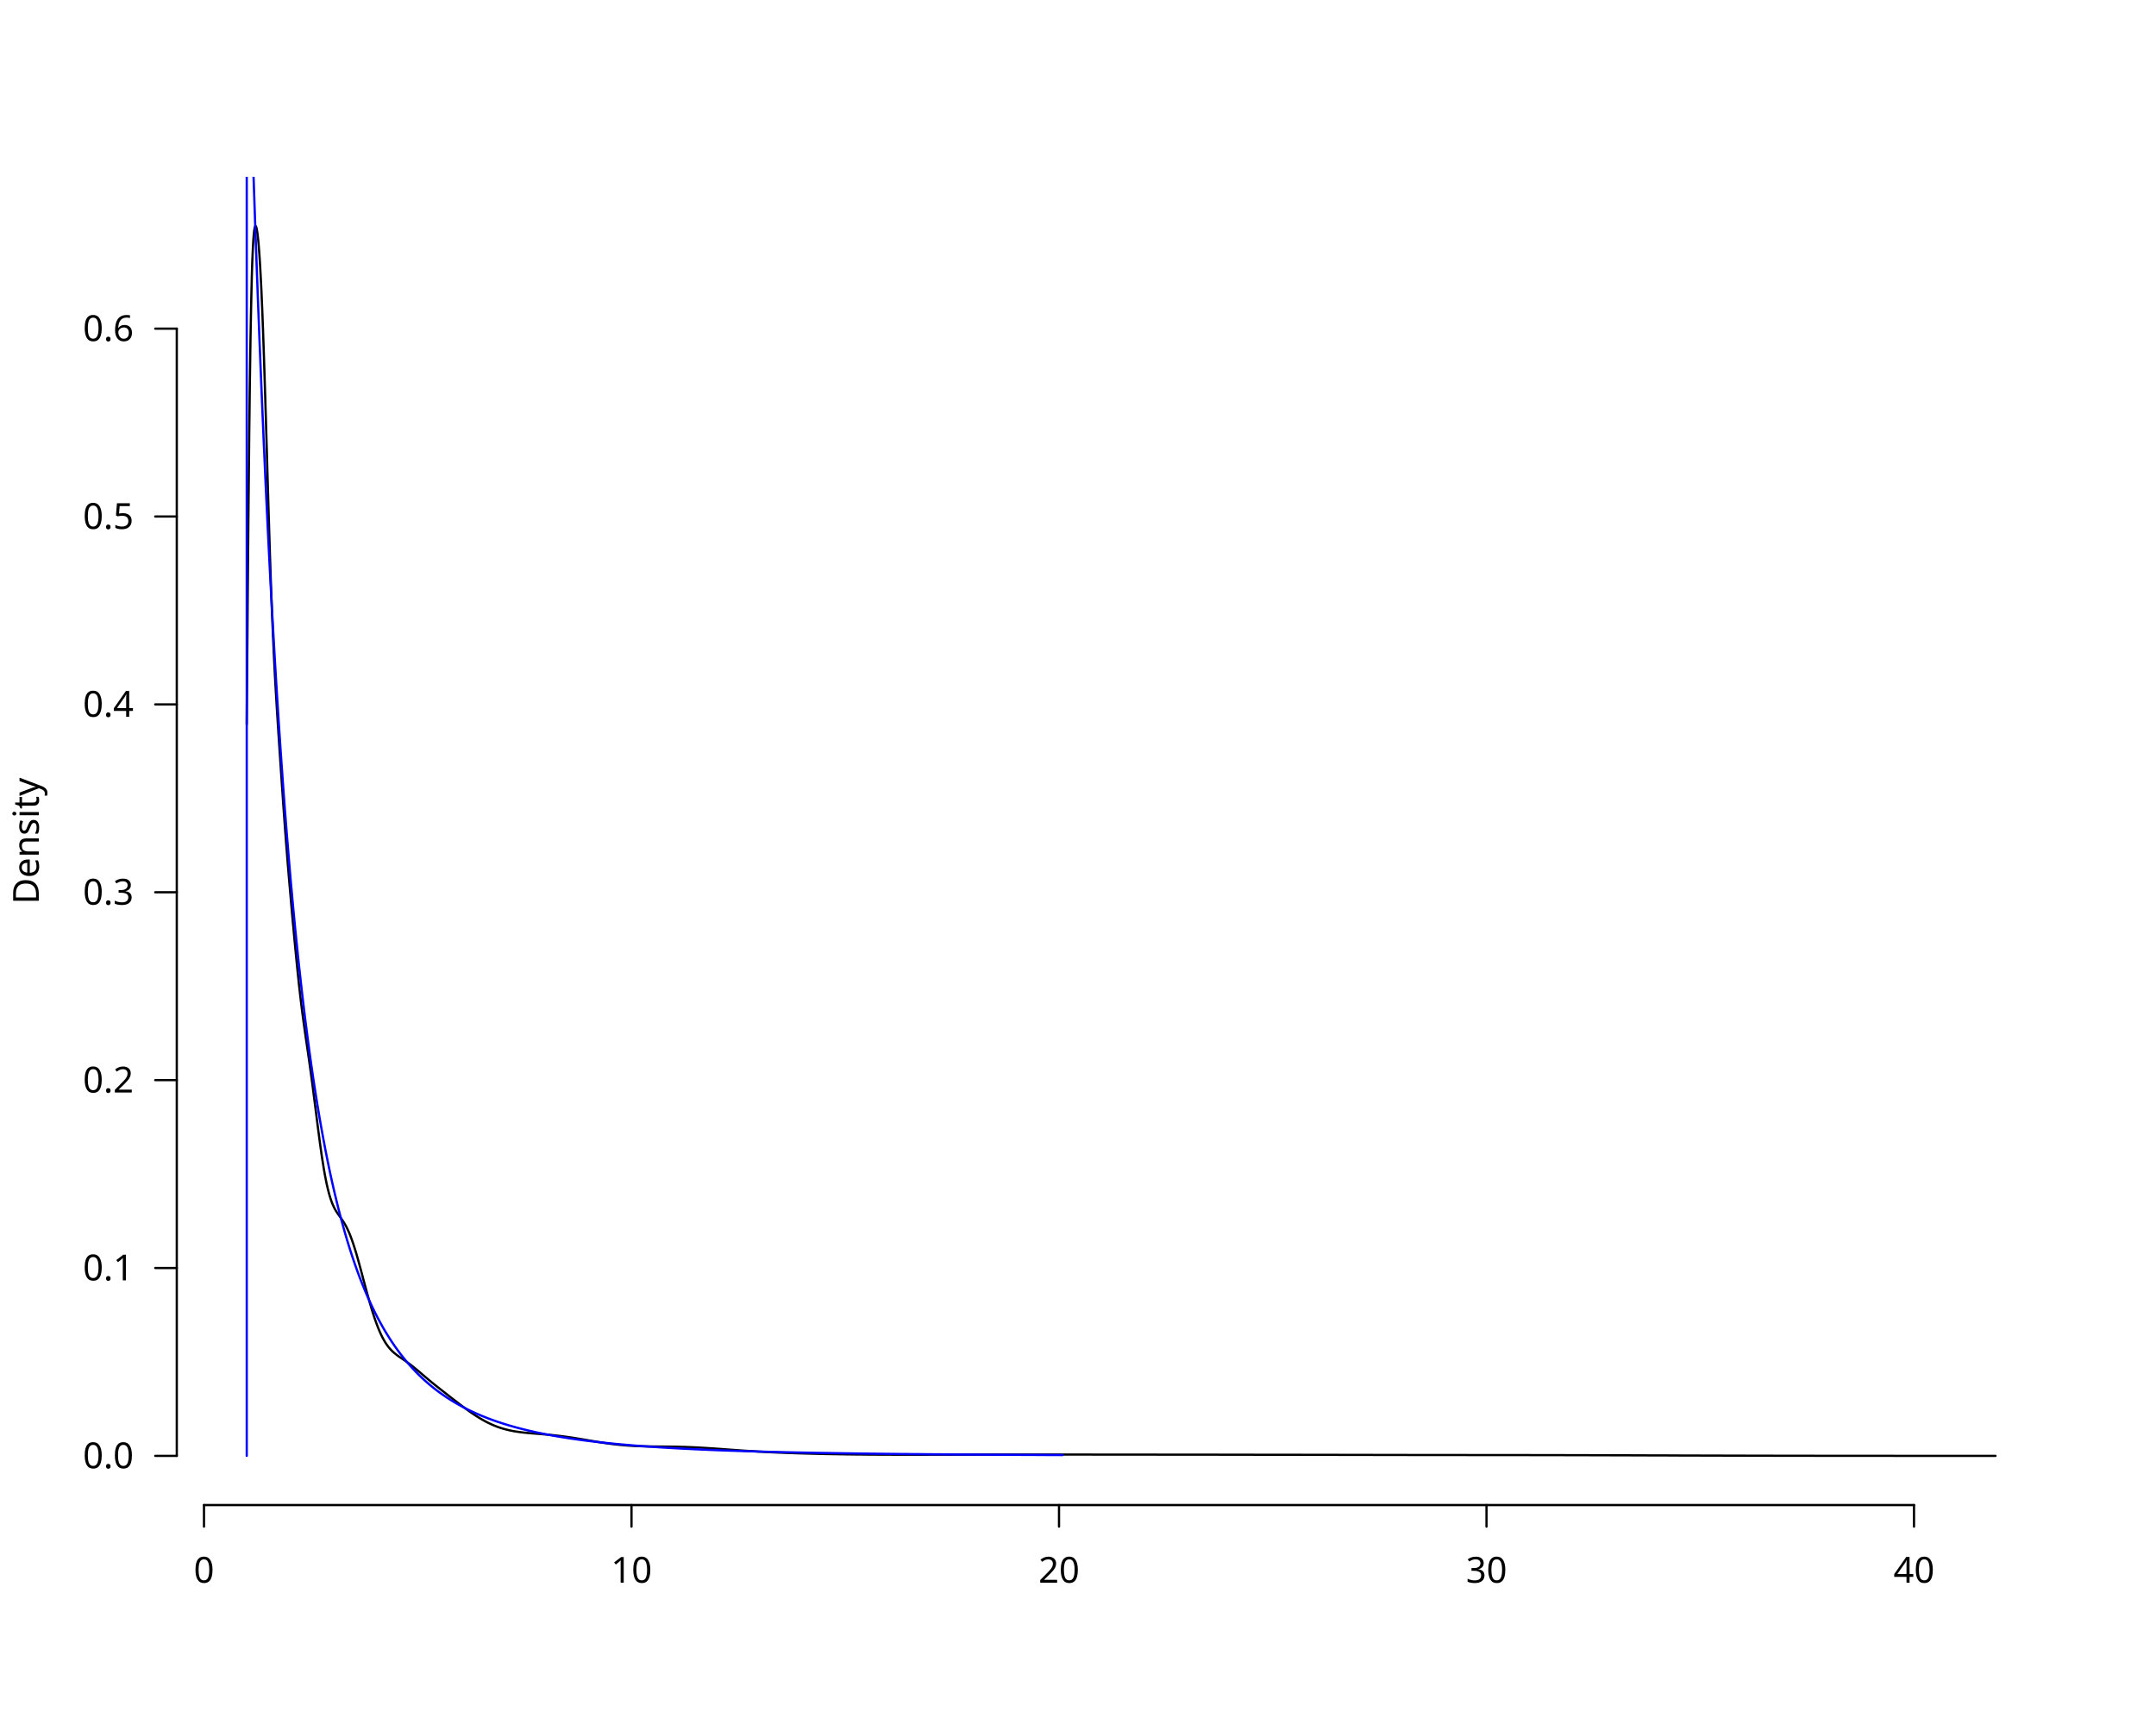
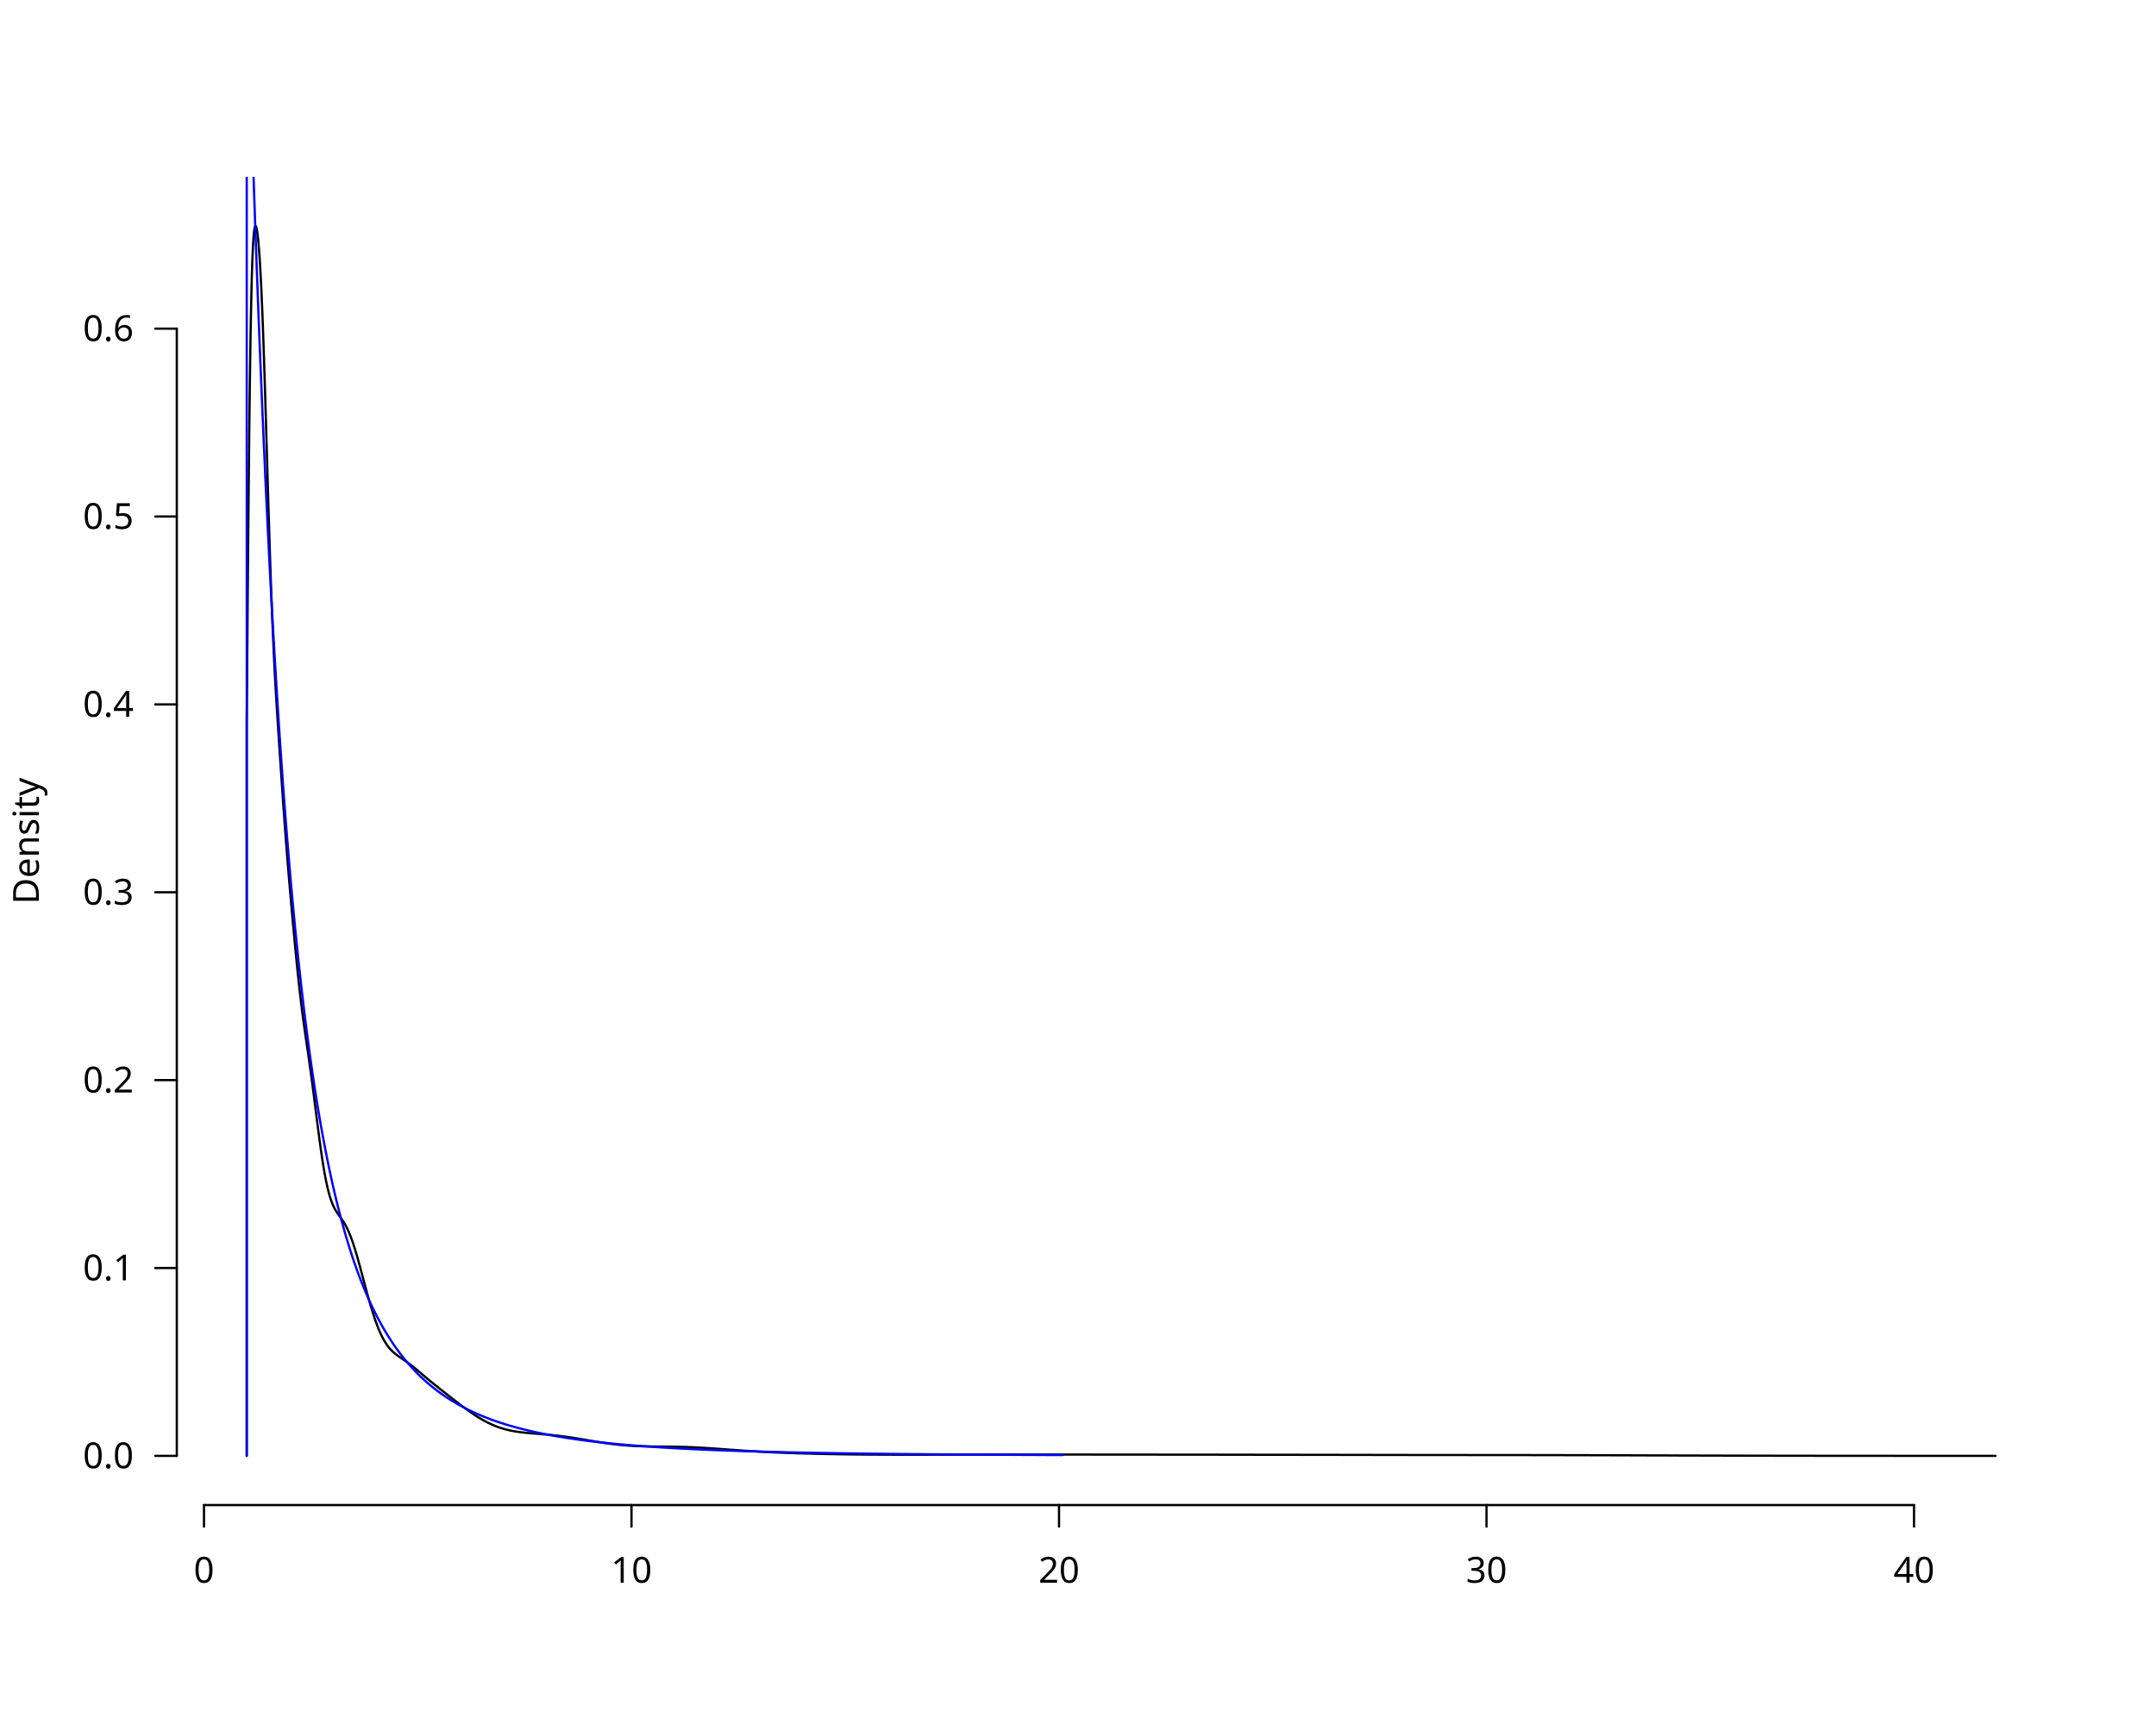
<svg xmlns="http://www.w3.org/2000/svg" class="svglite" data-engine-version="2.0" width="720.00pt" height="576.00pt" viewBox="0 0 720.00 576.00">
  <defs>
    <style type="text/css">
    .svglite line, .svglite polyline, .svglite polygon, .svglite path, .svglite rect, .svglite circle {
      fill: none;
      stroke: #000000;
      stroke-linecap: round;
      stroke-linejoin: round;
      stroke-miterlimit: 10.00;
    }
  </style>
  </defs>
  <rect width="100%" height="100%" style="stroke: none; fill: #FFFFFF;" />
  <defs>
    <clipPath id="cpMC4wMHw3MjAuMDB8MC4wMHw1NzYuMDA=">
      <rect x="0.00" y="0.00" width="720.00" height="576.00" />
    </clipPath>
  </defs>
  <g clip-path="url(#cpMC4wMHw3MjAuMDB8MC4wMHw1NzYuMDA=)">
    <line x1="68.12" y1="502.56" x2="639.19" y2="502.56" style="stroke-width: 0.75;" />
    <line x1="68.12" y1="502.56" x2="68.12" y2="509.76" style="stroke-width: 0.75;" />
    <line x1="210.89" y1="502.56" x2="210.89" y2="509.76" style="stroke-width: 0.75;" />
    <line x1="353.66" y1="502.56" x2="353.66" y2="509.76" style="stroke-width: 0.75;" />
    <line x1="496.42" y1="502.56" x2="496.42" y2="509.76" style="stroke-width: 0.75;" />
    <line x1="639.19" y1="502.56" x2="639.19" y2="509.76" style="stroke-width: 0.75;" />
    <text x="68.12" y="528.48" text-anchor="middle" style="font-size: 12.00px; font-family: sans;" textLength="6.67px" lengthAdjust="spacingAndGlyphs">0</text>
    <text x="210.89" y="528.48" text-anchor="middle" style="font-size: 12.00px; font-family: sans;" textLength="13.35px" lengthAdjust="spacingAndGlyphs">10</text>
    <text x="353.66" y="528.48" text-anchor="middle" style="font-size: 12.00px; font-family: sans;" textLength="13.35px" lengthAdjust="spacingAndGlyphs">20</text>
    <text x="496.42" y="528.48" text-anchor="middle" style="font-size: 12.00px; font-family: sans;" textLength="13.35px" lengthAdjust="spacingAndGlyphs">30</text>
    <text x="639.19" y="528.48" text-anchor="middle" style="font-size: 12.00px; font-family: sans;" textLength="13.35px" lengthAdjust="spacingAndGlyphs">40</text>
    <line x1="59.04" y1="486.13" x2="59.04" y2="109.74" style="stroke-width: 0.75;" />
    <line x1="59.04" y1="486.13" x2="51.84" y2="486.13" style="stroke-width: 0.75;" />
    <line x1="59.04" y1="423.40" x2="51.84" y2="423.40" style="stroke-width: 0.75;" />
    <line x1="59.04" y1="360.67" x2="51.84" y2="360.67" style="stroke-width: 0.75;" />
    <line x1="59.04" y1="297.94" x2="51.84" y2="297.94" style="stroke-width: 0.75;" />
    <line x1="59.04" y1="235.20" x2="51.84" y2="235.20" style="stroke-width: 0.75;" />
    <line x1="59.04" y1="172.47" x2="51.84" y2="172.47" style="stroke-width: 0.75;" />
    <line x1="59.04" y1="109.74" x2="51.84" y2="109.74" style="stroke-width: 0.75;" />
    <text x="44.64" y="490.26" text-anchor="end" style="font-size: 12.00px; font-family: sans;" textLength="16.68px" lengthAdjust="spacingAndGlyphs">0.0</text>
    <text x="44.64" y="427.53" text-anchor="end" style="font-size: 12.00px; font-family: sans;" textLength="16.68px" lengthAdjust="spacingAndGlyphs">0.1</text>
    <text x="44.64" y="364.80" text-anchor="end" style="font-size: 12.00px; font-family: sans;" textLength="16.68px" lengthAdjust="spacingAndGlyphs">0.2</text>
    <text x="44.64" y="302.07" text-anchor="end" style="font-size: 12.00px; font-family: sans;" textLength="16.68px" lengthAdjust="spacingAndGlyphs">0.3</text>
    <text x="44.64" y="239.33" text-anchor="end" style="font-size: 12.00px; font-family: sans;" textLength="16.68px" lengthAdjust="spacingAndGlyphs">0.4</text>
    <text x="44.64" y="176.60" text-anchor="end" style="font-size: 12.00px; font-family: sans;" textLength="16.68px" lengthAdjust="spacingAndGlyphs">0.5</text>
    <text x="44.64" y="113.87" text-anchor="end" style="font-size: 12.00px; font-family: sans;" textLength="16.68px" lengthAdjust="spacingAndGlyphs">0.6</text>
    <text transform="translate(12.96,280.80) rotate(-90)" text-anchor="middle" style="font-size: 12.00px; font-family: sans;" textLength="40.02px" lengthAdjust="spacingAndGlyphs">Density</text>
  </g>
  <defs>
    <clipPath id="cpNTkuMDR8Njg5Ljc2fDU5LjA0fDUwMi41Ng==">
      <rect x="59.04" y="59.04" width="630.72" height="443.52" />
    </clipPath>
  </defs>
  <g clip-path="url(#cpNTkuMDR8Njg5Ljc2fDU5LjA0fDUwMi41Ng==)">
-     <polyline points="82.40,241.81 82.45,234.52 82.51,227.30 82.56,220.17 82.62,213.13 82.67,206.21 82.72,199.42 82.78,192.77 82.83,186.27 82.89,179.94 82.94,173.76 83.00,167.77 83.06,161.95 83.11,156.33 83.17,150.92 83.22,145.72 83.28,140.72 83.34,135.93 83.39,131.34 83.45,126.96 83.51,122.80 83.57,118.87 83.62,115.15 83.68,111.64 83.74,108.32 83.80,105.21 83.86,102.29 83.92,99.55 83.98,97.03 84.04,94.69 84.09,92.51 84.15,90.51 84.21,88.66 84.27,86.96 84.34,85.41 84.40,84.01 84.46,82.74 84.52,81.60 84.58,80.58 84.64,79.67 84.70,78.86 84.77,78.15 84.83,77.54 84.89,77.03 84.95,76.59 85.02,76.23 85.08,75.95 85.14,75.73 85.21,75.58 85.27,75.49 85.33,75.47 85.40,75.50 85.46,75.59 85.53,75.72 85.59,75.91 85.66,76.15 85.73,76.44 85.79,76.78 85.86,77.17 85.92,77.61 85.99,78.09 86.06,78.62 86.12,79.20 86.19,79.83 86.26,80.51 86.33,81.24 86.40,82.03 86.46,82.86 86.53,83.75 86.60,84.69 86.67,85.68 86.74,86.74 86.81,87.85 86.88,89.02 86.95,90.25 87.02,91.53 87.09,92.88 87.16,94.28 87.23,95.76 87.31,97.29 87.38,98.89 87.45,100.55 87.52,102.26 87.60,104.04 87.67,105.88 87.74,107.79 87.82,109.76 87.89,111.78 87.96,113.87 88.04,116.01 88.11,118.20 88.19,120.45 88.26,122.75 88.34,125.11 88.41,127.52 88.49,129.96 88.57,132.45 88.64,134.98 88.72,137.54 88.80,140.13 88.87,142.76 88.95,145.42 89.03,148.09 89.11,150.78 89.19,153.48 89.26,156.19 89.34,158.90 89.42,161.62 89.50,164.33 89.58,167.04 89.66,169.73 89.74,172.40 89.83,175.06 89.91,177.69 89.99,180.28 90.07,182.85 90.15,185.39 90.24,187.88 90.32,190.34 90.40,192.75 90.48,195.12 90.57,197.44 90.65,199.71 90.74,201.93 90.82,204.10 90.91,206.22 90.99,208.29 91.08,210.32 91.16,212.29 91.25,214.21 91.34,216.08 91.42,217.91 91.51,219.70 91.60,221.44 91.69,223.15 91.77,224.81 91.86,226.44 91.95,228.04 92.04,229.61 92.13,231.16 92.22,232.68 92.31,234.18 92.40,235.66 92.49,237.12 92.58,238.57 92.68,240.01 92.77,241.44 92.86,242.87 92.95,244.28 93.05,245.70 93.14,247.11 93.23,248.52 93.33,249.93 93.42,251.34 93.52,252.75 93.61,254.16 93.71,255.58 93.80,256.99 93.90,258.41 94.00,259.82 94.09,261.24 94.19,262.66 94.29,264.07 94.39,265.48 94.48,266.89 94.58,268.30 94.68,269.70 94.78,271.09 94.88,272.48 94.98,273.86 95.08,275.24 95.18,276.60 95.28,277.96 95.39,279.31 95.49,280.64 95.59,281.97 95.69,283.29 95.80,284.60 95.90,285.90 96.00,287.19 96.11,288.47 96.21,289.74 96.32,291.01 96.42,292.27 96.53,293.52 96.64,294.77 96.74,296.01 96.85,297.24 96.96,298.47 97.07,299.70 97.17,300.93 97.28,302.15 97.39,303.37 97.50,304.59 97.61,305.81 97.72,307.02 97.83,308.24 97.95,309.45 98.06,310.66 98.17,311.87 98.28,313.07 98.39,314.28 98.51,315.48 98.62,316.67 98.74,317.86 98.85,319.04 98.97,320.21 99.08,321.38 99.20,322.54 99.31,323.68 99.43,324.82 99.55,325.95 99.67,327.06 99.78,328.16 99.90,329.24 100.02,330.31 100.14,331.37 100.26,332.41 100.38,333.43 100.50,334.44 100.62,335.44 100.75,336.42 100.87,337.38 100.99,338.34 101.11,339.28 101.24,340.20 101.36,341.12 101.49,342.03 101.61,342.92 101.74,343.81 101.86,344.70 101.99,345.58 102.11,346.46 102.24,347.33 102.37,348.21 102.50,349.09 102.63,349.97 102.76,350.86 102.89,351.75 103.02,352.65 103.15,353.56 103.28,354.48 103.41,355.41 103.54,356.35 103.67,357.30 103.81,358.27 103.94,359.25 104.08,360.24 104.21,361.25 104.35,362.27 104.48,363.30 104.62,364.35 104.75,365.40 104.89,366.47 105.03,367.55 105.17,368.63 105.31,369.73 105.45,370.83 105.59,371.93 105.73,373.04 105.87,374.15 106.01,375.25 106.15,376.36 106.29,377.46 106.44,378.55 106.58,379.64 106.72,380.72 106.87,381.78 107.01,382.83 107.16,383.87 107.30,384.89 107.45,385.89 107.60,386.87 107.75,387.83 107.90,388.77 108.04,389.68 108.19,390.57 108.34,391.43 108.49,392.27 108.65,393.08 108.80,393.86 108.95,394.61 109.10,395.33 109.26,396.03 109.41,396.70 109.57,397.34 109.72,397.95 109.88,398.53 110.03,399.08 110.19,399.61 110.35,400.12 110.51,400.59 110.66,401.05 110.82,401.48 110.98,401.88 111.14,402.27 111.31,402.63 111.47,402.98 111.63,403.31 111.79,403.62 111.96,403.92 112.12,404.20 112.28,404.48 112.45,404.74 112.62,405.00 112.78,405.24 112.95,405.49 113.12,405.72 113.29,405.96 113.46,406.19 113.63,406.43 113.80,406.66 113.97,406.90 114.14,407.14 114.31,407.39 114.48,407.65 114.66,407.92 114.83,408.19 115.01,408.48 115.18,408.77 115.36,409.08 115.54,409.40 115.71,409.74 115.89,410.10 116.07,410.47 116.25,410.85 116.43,411.26 116.61,411.67 116.79,412.11 116.98,412.57 117.16,413.04 117.34,413.53 117.53,414.04 117.71,414.57 117.90,415.11 118.08,415.67 118.27,416.25 118.46,416.85 118.65,417.46 118.84,418.09 119.03,418.73 119.22,419.38 119.41,420.05 119.60,420.73 119.79,421.42 119.99,422.12 120.18,422.83 120.38,423.55 120.57,424.28 120.77,425.01 120.97,425.75 121.16,426.49 121.36,427.24 121.56,427.98 121.76,428.73 121.96,429.48 122.17,430.23 122.37,430.98 122.57,431.72 122.78,432.46 122.98,433.20 123.19,433.92 123.39,434.65 123.60,435.36 123.81,436.07 124.02,436.76 124.22,437.45 124.44,438.12 124.65,438.78 124.86,439.43 125.07,440.07 125.28,440.69 125.50,441.30 125.71,441.89 125.93,442.47 126.14,443.03 126.36,443.58 126.58,444.11 126.80,444.62 127.02,445.12 127.24,445.60 127.46,446.06 127.68,446.50 127.91,446.93 128.13,447.34 128.36,447.73 128.58,448.11 128.81,448.47 129.04,448.81 129.26,449.14 129.49,449.45 129.72,449.75 129.95,450.04 130.18,450.31 130.42,450.57 130.65,450.82 130.88,451.06 131.12,451.28 131.36,451.50 131.59,451.71 131.83,451.91 132.07,452.10 132.31,452.29 132.55,452.47 132.79,452.65 133.03,452.83 133.28,453.00 133.52,453.17 133.76,453.33 134.01,453.50 134.26,453.67 134.51,453.84 134.75,454.01 135.00,454.18 135.25,454.35 135.51,454.53 135.76,454.70 136.01,454.89 136.27,455.07 136.52,455.26 136.78,455.45 137.03,455.64 137.29,455.84 137.55,456.04 137.81,456.25 138.07,456.46 138.33,456.67 138.60,456.88 138.86,457.10 139.13,457.32 139.39,457.54 139.66,457.77 139.93,457.99 140.20,458.22 140.47,458.45 140.74,458.68 141.01,458.91 141.28,459.15 141.56,459.38 141.83,459.61 142.11,459.85 142.39,460.08 142.66,460.31 142.94,460.55 143.22,460.78 143.50,461.01 143.79,461.25 144.07,461.48 144.35,461.71 144.64,461.94 144.93,462.18 145.21,462.41 145.50,462.64 145.79,462.87 146.08,463.10 146.38,463.33 146.67,463.57 146.96,463.80 147.26,464.03 147.56,464.26 147.85,464.50 148.15,464.73 148.45,464.96 148.75,465.20 149.05,465.43 149.36,465.67 149.66,465.91 149.97,466.15 150.27,466.39 150.58,466.63 150.89,466.87 151.20,467.11 151.51,467.35 151.82,467.59 152.14,467.83 152.45,468.07 152.77,468.32 153.09,468.56 153.40,468.80 153.72,469.04 154.04,469.29 154.37,469.53 154.69,469.77 155.01,470.01 155.34,470.25 155.67,470.49 155.99,470.73 156.32,470.96 156.65,471.20 156.98,471.43 157.32,471.66 157.65,471.89 157.99,472.12 158.32,472.34 158.66,472.57 159.00,472.79 159.34,473.00 159.68,473.22 160.03,473.43 160.37,473.64 160.72,473.84 161.06,474.04 161.41,474.24 161.76,474.43 162.11,474.62 162.46,474.81 162.82,474.99 163.17,475.16 163.53,475.33 163.89,475.50 164.24,475.66 164.60,475.82 164.97,475.98 165.33,476.12 165.69,476.27 166.06,476.41 166.42,476.54 166.79,476.67 167.16,476.79 167.53,476.91 167.91,477.02 168.28,477.13 168.66,477.24 169.03,477.33 169.41,477.43 169.79,477.52 170.17,477.60 170.55,477.69 170.94,477.76 171.32,477.84 171.71,477.91 172.10,477.97 172.49,478.03 172.88,478.09 173.27,478.15 173.66,478.20 174.06,478.25 174.45,478.30 174.85,478.35 175.25,478.39 175.65,478.43 176.06,478.47 176.46,478.51 176.87,478.54 177.27,478.58 177.68,478.62 178.09,478.65 178.51,478.68 178.92,478.72 179.33,478.75 179.75,478.78 180.17,478.82 180.59,478.85 181.01,478.89 181.43,478.92 181.86,478.96 182.28,479.00 182.71,479.03 183.14,479.07 183.57,479.11 184.00,479.16 184.44,479.20 184.87,479.24 185.31,479.29 185.75,479.34 186.19,479.39 186.63,479.44 187.08,479.50 187.52,479.55 187.97,479.61 188.42,479.67 188.87,479.73 189.32,479.79 189.78,479.86 190.23,479.92 190.69,479.99 191.15,480.06 191.61,480.13 192.07,480.21 192.54,480.28 193.00,480.36 193.47,480.43 193.94,480.51 194.41,480.59 194.88,480.67 195.36,480.75 195.84,480.83 196.31,480.92 196.79,481.00 197.28,481.08 197.76,481.16 198.25,481.24 198.73,481.33 199.22,481.41 199.71,481.49 200.21,481.57 200.70,481.64 201.20,481.72 201.70,481.80 202.20,481.87 202.70,481.94 203.20,482.01 203.71,482.08 204.22,482.15 204.73,482.21 205.24,482.27 205.75,482.33 206.27,482.39 206.79,482.44 207.31,482.50 207.83,482.54 208.35,482.59 208.88,482.63 209.40,482.67 209.93,482.71 210.46,482.75 211.00,482.78 211.53,482.81 212.07,482.84 212.61,482.86 213.15,482.88 213.69,482.90 214.24,482.92 214.79,482.94 215.33,482.95 215.89,482.96 216.44,482.97 217.00,482.98 217.55,482.99 218.11,483.00 218.67,483.00 219.24,483.01 219.80,483.02 220.37,483.02 220.94,483.03 221.52,483.03 222.09,483.04 222.67,483.04 223.25,483.05 223.83,483.05 224.41,483.06 225.00,483.07 225.58,483.08 226.17,483.09 226.77,483.11 227.36,483.12 227.96,483.14 228.56,483.15 229.16,483.17 229.76,483.20 230.36,483.22 230.97,483.24 231.58,483.27 232.19,483.30 232.81,483.33 233.43,483.36 234.05,483.40 234.67,483.43 235.29,483.47 235.92,483.51 236.55,483.55 237.18,483.59 237.81,483.63 238.45,483.67 239.08,483.72 239.72,483.76 240.37,483.81 241.01,483.86 241.66,483.90 242.31,483.95 242.96,484.00 243.62,484.05 244.28,484.10 244.94,484.14 245.60,484.19 246.26,484.24 246.93,484.29 247.60,484.34 248.27,484.38 248.95,484.43 249.62,484.47 250.30,484.52 250.99,484.56 251.67,484.60 252.36,484.64 253.05,484.69 253.74,484.73 254.44,484.76 255.14,484.80 255.84,484.84 256.54,484.87 257.25,484.91 257.95,484.94 258.66,484.98 259.38,485.01 260.10,485.04 260.81,485.07 261.54,485.10 262.26,485.13 262.99,485.15 263.72,485.18 264.45,485.20 265.19,485.23 265.92,485.25 266.67,485.28 267.41,485.30 268.16,485.32 268.90,485.34 269.66,485.36 270.41,485.38 271.17,485.40 271.93,485.42 272.69,485.44 273.46,485.46 274.23,485.47 275.00,485.49 275.78,485.51 276.55,485.52 277.34,485.54 278.12,485.55 278.91,485.56 279.70,485.58 280.49,485.59 281.28,485.60 282.08,485.62 282.88,485.63 283.69,485.64 284.50,485.65 285.31,485.66 286.12,485.67 286.94,485.68 287.76,485.68 288.58,485.69 289.40,485.70 290.23,485.71 291.07,485.71 291.90,485.72 292.74,485.72 293.58,485.73 294.43,485.73 295.27,485.74 296.12,485.74 296.98,485.74 297.84,485.74 298.70,485.75 299.56,485.75 300.43,485.75 301.30,485.75 302.17,485.75 303.05,485.75 303.93,485.75 304.81,485.75 305.70,485.75 306.59,485.75 307.48,485.75 308.38,485.75 309.28,485.75 310.18,485.74 311.09,485.74 312.00,485.74 312.91,485.74 313.83,485.74 314.75,485.73 315.67,485.73 316.60,485.73 317.53,485.73 318.47,485.72 319.40,485.72 320.34,485.72 321.29,485.71 322.24,485.71 323.19,485.71 324.15,485.71 325.10,485.71 326.07,485.70 327.03,485.70 328.00,485.70 328.98,485.70 329.95,485.70 330.94,485.69 331.92,485.69 332.91,485.69 333.90,485.69 334.90,485.69 335.89,485.69 336.90,485.69 337.90,485.69 338.92,485.69 339.93,485.69 340.95,485.69 341.97,485.69 343.00,485.69 344.03,485.69 345.06,485.69 346.10,485.69 347.14,485.69 348.18,485.69 349.23,485.69 350.29,485.69 351.34,485.69 352.40,485.69 353.47,485.69 354.54,485.69 355.61,485.69 356.69,485.70 357.77,485.70 358.85,485.70 359.94,485.70 361.04,485.70 362.13,485.70 363.23,485.70 364.34,485.70 365.45,485.71 366.56,485.71 367.68,485.71 368.80,485.71 369.93,485.71 371.06,485.71 372.20,485.71 373.33,485.71 374.48,485.71 375.63,485.72 376.78,485.72 377.93,485.72 379.09,485.72 380.26,485.72 381.43,485.72 382.60,485.72 383.78,485.72 384.96,485.72 386.15,485.72 387.34,485.73 388.54,485.73 389.74,485.73 390.94,485.73 392.15,485.73 393.37,485.73 394.58,485.73 395.81,485.73 397.03,485.73 398.27,485.74 399.50,485.74 400.74,485.74 401.99,485.74 403.24,485.74 404.50,485.74 405.76,485.74 407.02,485.74 408.29,485.75 409.57,485.75 410.84,485.75 412.13,485.75 413.42,485.75 414.71,485.75 416.01,485.75 417.31,485.75 418.62,485.76 419.93,485.76 421.25,485.76 422.57,485.76 423.90,485.76 425.24,485.76 426.57,485.77 427.92,485.77 429.26,485.77 430.62,485.77 431.97,485.77 433.34,485.77 434.71,485.78 436.08,485.78 437.46,485.78 438.84,485.78 440.23,485.79 441.62,485.79 443.02,485.79 444.43,485.79 445.84,485.79 447.25,485.80 448.67,485.80 450.10,485.80 451.53,485.80 452.97,485.81 454.41,485.81 455.85,485.81 457.31,485.81 458.76,485.82 460.23,485.82 461.70,485.82 463.17,485.82 464.65,485.83 466.14,485.83 467.63,485.83 469.12,485.83 470.63,485.84 472.13,485.84 473.65,485.84 475.17,485.84 476.69,485.84 478.22,485.84 479.76,485.85 481.30,485.85 482.85,485.85 484.40,485.85 485.96,485.85 487.53,485.85 489.10,485.85 490.67,485.86 492.26,485.86 493.85,485.86 495.44,485.86 497.04,485.86 498.65,485.86 500.26,485.86 501.88,485.87 503.51,485.87 505.14,485.87 506.77,485.87 508.42,485.87 510.07,485.87 511.72,485.88 513.38,485.88 515.05,485.88 516.73,485.88 518.41,485.89 520.09,485.89 521.79,485.89 523.49,485.90 525.19,485.90 526.90,485.91 528.62,485.91 530.35,485.91 532.08,485.92 533.82,485.92 535.56,485.93 537.31,485.93 539.07,485.94 540.84,485.94 542.61,485.95 544.38,485.95 546.17,485.96 547.96,485.97 549.76,485.97 551.56,485.98 553.37,485.98 555.19,485.99 557.01,485.99 558.85,486.00 560.68,486.01 562.53,486.01 564.38,486.02 566.24,486.02 568.11,486.03 569.98,486.03 571.86,486.04 573.75,486.04 575.64,486.05 577.54,486.05 579.45,486.06 581.37,486.06 583.29,486.07 585.22,486.07 587.16,486.08 589.10,486.08 591.05,486.08 593.01,486.09 594.98,486.09 596.95,486.09 598.93,486.10 600.92,486.10 602.92,486.10 604.92,486.10 606.93,486.11 608.95,486.11 610.97,486.11 613.01,486.11 615.05,486.11 617.10,486.12 619.15,486.12 621.22,486.12 623.29,486.12 625.37,486.12 627.46,486.12 629.55,486.12 631.66,486.12 633.77,486.13 635.89,486.13 638.01,486.13 640.15,486.13 642.29,486.13 644.44,486.13 646.60,486.13 648.77,486.13 650.94,486.13 653.13,486.13 655.32,486.13 657.52,486.13 659.73,486.13 661.94,486.13 664.17,486.13 666.40,486.13 " style="stroke-width: 0.75;" />
+     <polyline points="82.40,486.13 82.40,241.81 82.45,234.52 82.51,227.30 82.56,220.17 82.62,213.13 82.67,206.21 82.72,199.42 82.78,192.77 82.83,186.27 82.89,179.94 82.94,173.76 83.00,167.77 83.06,161.95 83.11,156.33 83.17,150.92 83.22,145.72 83.28,140.72 83.34,135.93 83.39,131.34 83.45,126.96 83.51,122.80 83.57,118.87 83.62,115.15 83.68,111.64 83.74,108.32 83.80,105.21 83.86,102.29 83.92,99.55 83.98,97.03 84.04,94.69 84.09,92.51 84.15,90.51 84.21,88.66 84.27,86.96 84.34,85.41 84.40,84.01 84.46,82.74 84.52,81.60 84.58,80.58 84.64,79.67 84.70,78.86 84.77,78.15 84.83,77.54 84.89,77.03 84.95,76.59 85.02,76.23 85.08,75.95 85.14,75.73 85.21,75.58 85.27,75.49 85.33,75.47 85.40,75.50 85.46,75.59 85.53,75.72 85.59,75.91 85.66,76.15 85.73,76.44 85.79,76.78 85.86,77.17 85.92,77.61 85.99,78.09 86.06,78.62 86.12,79.20 86.19,79.83 86.26,80.51 86.33,81.24 86.40,82.03 86.46,82.86 86.53,83.75 86.60,84.69 86.67,85.68 86.74,86.74 86.81,87.85 86.88,89.02 86.95,90.25 87.02,91.53 87.09,92.88 87.16,94.28 87.23,95.76 87.31,97.29 87.38,98.89 87.45,100.55 87.52,102.26 87.60,104.04 87.67,105.88 87.74,107.79 87.82,109.76 87.89,111.78 87.96,113.87 88.04,116.01 88.11,118.20 88.19,120.45 88.26,122.75 88.34,125.11 88.41,127.52 88.49,129.96 88.57,132.45 88.64,134.98 88.72,137.54 88.80,140.13 88.87,142.76 88.95,145.42 89.03,148.09 89.11,150.78 89.19,153.48 89.26,156.19 89.34,158.90 89.42,161.62 89.50,164.33 89.58,167.04 89.66,169.73 89.74,172.40 89.83,175.06 89.91,177.69 89.99,180.28 90.07,182.85 90.15,185.39 90.24,187.88 90.32,190.34 90.40,192.75 90.48,195.12 90.57,197.44 90.65,199.71 90.74,201.93 90.82,204.10 90.91,206.22 90.99,208.29 91.08,210.32 91.16,212.29 91.25,214.21 91.34,216.08 91.42,217.91 91.51,219.70 91.60,221.44 91.69,223.15 91.77,224.81 91.86,226.44 91.95,228.04 92.04,229.61 92.13,231.16 92.22,232.68 92.31,234.18 92.40,235.66 92.49,237.12 92.58,238.57 92.68,240.01 92.77,241.44 92.86,242.87 92.95,244.28 93.05,245.70 93.14,247.11 93.23,248.52 93.33,249.93 93.42,251.34 93.52,252.75 93.61,254.16 93.71,255.58 93.80,256.99 93.90,258.41 94.00,259.82 94.09,261.24 94.19,262.66 94.29,264.07 94.39,265.48 94.48,266.89 94.58,268.30 94.68,269.70 94.78,271.09 94.88,272.48 94.98,273.86 95.08,275.24 95.18,276.60 95.28,277.96 95.39,279.31 95.49,280.64 95.59,281.97 95.69,283.29 95.80,284.60 95.90,285.90 96.00,287.19 96.11,288.47 96.21,289.74 96.32,291.01 96.42,292.27 96.53,293.52 96.64,294.77 96.74,296.01 96.85,297.24 96.96,298.47 97.07,299.70 97.17,300.93 97.28,302.15 97.39,303.37 97.50,304.59 97.61,305.81 97.72,307.02 97.83,308.24 97.95,309.45 98.06,310.66 98.17,311.87 98.28,313.07 98.39,314.28 98.51,315.48 98.62,316.67 98.74,317.86 98.85,319.04 98.97,320.21 99.08,321.38 99.20,322.54 99.31,323.68 99.43,324.82 99.55,325.95 99.67,327.06 99.78,328.16 99.90,329.24 100.02,330.31 100.14,331.37 100.26,332.41 100.38,333.43 100.50,334.44 100.62,335.44 100.75,336.42 100.87,337.38 100.99,338.34 101.11,339.28 101.24,340.20 101.36,341.12 101.49,342.03 101.61,342.92 101.74,343.81 101.86,344.70 101.99,345.58 102.11,346.46 102.24,347.33 102.37,348.21 102.50,349.09 102.63,349.97 102.76,350.86 102.89,351.75 103.02,352.65 103.15,353.56 103.28,354.48 103.41,355.41 103.54,356.35 103.67,357.30 103.81,358.27 103.94,359.25 104.08,360.24 104.21,361.25 104.35,362.27 104.48,363.30 104.62,364.35 104.75,365.40 104.89,366.47 105.03,367.55 105.17,368.63 105.31,369.73 105.45,370.83 105.59,371.93 105.73,373.04 105.87,374.15 106.01,375.25 106.15,376.36 106.29,377.46 106.44,378.55 106.58,379.64 106.72,380.72 106.87,381.78 107.01,382.83 107.16,383.87 107.30,384.89 107.45,385.89 107.60,386.87 107.75,387.83 107.90,388.77 108.04,389.68 108.19,390.57 108.34,391.43 108.49,392.27 108.65,393.08 108.80,393.86 108.95,394.61 109.10,395.33 109.26,396.03 109.41,396.70 109.57,397.34 109.72,397.95 109.88,398.53 110.03,399.08 110.19,399.61 110.35,400.12 110.51,400.59 110.66,401.05 110.82,401.48 110.98,401.88 111.14,402.27 111.31,402.63 111.47,402.98 111.63,403.31 111.79,403.62 111.96,403.92 112.12,404.20 112.28,404.48 112.45,404.74 112.62,405.00 112.78,405.24 112.95,405.49 113.12,405.72 113.29,405.96 113.46,406.19 113.63,406.43 113.80,406.66 113.97,406.90 114.14,407.14 114.31,407.39 114.48,407.65 114.66,407.92 114.83,408.19 115.01,408.48 115.18,408.77 115.36,409.08 115.54,409.40 115.71,409.74 115.89,410.10 116.07,410.47 116.25,410.85 116.43,411.26 116.61,411.67 116.79,412.11 116.98,412.57 117.16,413.04 117.34,413.53 117.53,414.04 117.71,414.57 117.90,415.11 118.08,415.67 118.27,416.25 118.46,416.85 118.65,417.46 118.84,418.09 119.03,418.73 119.22,419.38 119.41,420.05 119.60,420.73 119.79,421.42 119.99,422.12 120.18,422.83 120.38,423.55 120.57,424.28 120.77,425.01 120.97,425.75 121.16,426.49 121.36,427.24 121.56,427.98 121.76,428.73 121.96,429.48 122.17,430.23 122.37,430.98 122.57,431.72 122.78,432.46 122.98,433.20 123.19,433.92 123.39,434.65 123.60,435.36 123.81,436.07 124.02,436.76 124.22,437.45 124.44,438.12 124.65,438.78 124.86,439.43 125.07,440.07 125.28,440.69 125.50,441.30 125.71,441.89 125.93,442.47 126.14,443.03 126.36,443.58 126.58,444.11 126.80,444.62 127.02,445.12 127.24,445.60 127.46,446.06 127.68,446.50 127.91,446.93 128.13,447.34 128.36,447.73 128.58,448.11 128.81,448.47 129.04,448.81 129.26,449.14 129.49,449.45 129.72,449.75 129.95,450.04 130.18,450.31 130.42,450.57 130.65,450.82 130.88,451.06 131.12,451.28 131.36,451.50 131.59,451.71 131.83,451.91 132.07,452.10 132.31,452.29 132.55,452.47 132.79,452.65 133.03,452.83 133.28,453.00 133.52,453.17 133.76,453.33 134.01,453.50 134.26,453.67 134.51,453.84 134.75,454.01 135.00,454.18 135.25,454.35 135.51,454.53 135.76,454.70 136.01,454.89 136.27,455.07 136.52,455.26 136.78,455.45 137.03,455.64 137.29,455.84 137.55,456.04 137.81,456.25 138.07,456.46 138.33,456.67 138.60,456.88 138.86,457.10 139.13,457.32 139.39,457.54 139.66,457.77 139.93,457.99 140.20,458.22 140.47,458.45 140.74,458.68 141.01,458.91 141.28,459.15 141.56,459.38 141.83,459.61 142.11,459.85 142.39,460.08 142.66,460.31 142.94,460.55 143.22,460.78 143.50,461.01 143.79,461.25 144.07,461.48 144.35,461.71 144.64,461.94 144.93,462.18 145.21,462.41 145.50,462.64 145.79,462.87 146.08,463.10 146.38,463.33 146.67,463.57 146.96,463.80 147.26,464.03 147.56,464.26 147.85,464.50 148.15,464.73 148.45,464.96 148.75,465.20 149.05,465.43 149.36,465.67 149.66,465.91 149.97,466.15 150.27,466.39 150.58,466.63 150.89,466.87 151.20,467.11 151.51,467.35 151.82,467.59 152.14,467.83 152.45,468.07 152.77,468.32 153.09,468.56 153.40,468.80 153.72,469.04 154.04,469.29 154.37,469.53 154.69,469.77 155.01,470.01 155.34,470.25 155.67,470.49 155.99,470.73 156.32,470.96 156.65,471.20 156.98,471.43 157.32,471.66 157.65,471.89 157.99,472.12 158.32,472.34 158.66,472.57 159.00,472.79 159.34,473.00 159.68,473.22 160.03,473.43 160.37,473.64 160.72,473.84 161.06,474.04 161.41,474.24 161.76,474.43 162.11,474.62 162.46,474.81 162.82,474.99 163.17,475.16 163.53,475.33 163.89,475.50 164.24,475.66 164.60,475.82 164.97,475.98 165.33,476.12 165.69,476.27 166.06,476.41 166.42,476.54 166.79,476.67 167.16,476.79 167.53,476.91 167.91,477.02 168.28,477.13 168.66,477.24 169.03,477.33 169.41,477.43 169.79,477.52 170.17,477.60 170.55,477.69 170.94,477.76 171.32,477.84 171.71,477.91 172.10,477.97 172.49,478.03 172.88,478.09 173.27,478.15 173.66,478.20 174.06,478.25 174.45,478.30 174.85,478.35 175.25,478.39 175.65,478.43 176.06,478.47 176.46,478.51 176.87,478.54 177.27,478.58 177.68,478.62 178.09,478.65 178.51,478.68 178.92,478.72 179.33,478.75 179.75,478.78 180.17,478.82 180.59,478.85 181.01,478.89 181.43,478.92 181.86,478.96 182.28,479.00 182.71,479.03 183.14,479.07 183.57,479.11 184.00,479.16 184.44,479.20 184.87,479.24 185.31,479.29 185.75,479.34 186.19,479.39 186.63,479.44 187.08,479.50 187.52,479.55 187.97,479.61 188.42,479.67 188.87,479.73 189.32,479.79 189.78,479.86 190.23,479.92 190.69,479.99 191.15,480.06 191.61,480.13 192.07,480.21 192.54,480.28 193.00,480.36 193.47,480.43 193.94,480.51 194.41,480.59 194.88,480.67 195.36,480.75 195.84,480.83 196.31,480.92 196.79,481.00 197.28,481.08 197.76,481.16 198.25,481.24 198.73,481.33 199.22,481.41 199.71,481.49 200.21,481.57 200.70,481.64 201.20,481.72 201.70,481.80 202.20,481.87 202.70,481.94 203.20,482.01 203.71,482.08 204.22,482.15 204.73,482.21 205.24,482.27 205.75,482.33 206.27,482.39 206.79,482.44 207.31,482.50 207.83,482.54 208.35,482.59 208.88,482.63 209.40,482.67 209.93,482.71 210.46,482.75 211.00,482.78 211.53,482.81 212.07,482.84 212.61,482.86 213.15,482.88 213.69,482.90 214.24,482.92 214.79,482.94 215.33,482.95 215.89,482.96 216.44,482.97 217.00,482.98 217.55,482.99 218.11,483.00 218.67,483.00 219.24,483.01 219.80,483.02 220.37,483.02 220.94,483.03 221.52,483.03 222.09,483.04 222.67,483.04 223.25,483.05 223.83,483.05 224.41,483.06 225.00,483.07 225.58,483.08 226.17,483.09 226.77,483.11 227.36,483.12 227.96,483.14 228.56,483.15 229.16,483.17 229.76,483.20 230.36,483.22 230.97,483.24 231.58,483.27 232.19,483.30 232.81,483.33 233.43,483.36 234.05,483.40 234.67,483.43 235.29,483.47 235.92,483.51 236.55,483.55 237.18,483.59 237.81,483.63 238.45,483.67 239.08,483.72 239.72,483.76 240.37,483.81 241.01,483.86 241.66,483.90 242.31,483.95 242.96,484.00 243.62,484.05 244.28,484.10 244.94,484.14 245.60,484.19 246.26,484.24 246.93,484.29 247.60,484.34 248.27,484.38 248.95,484.43 249.62,484.47 250.30,484.52 250.99,484.56 251.67,484.60 252.36,484.64 253.05,484.69 253.74,484.73 254.44,484.76 255.14,484.80 255.84,484.84 256.54,484.87 257.25,484.91 257.95,484.94 258.66,484.98 259.38,485.01 260.10,485.04 260.81,485.07 261.54,485.10 262.26,485.13 262.99,485.15 263.72,485.18 264.45,485.20 265.19,485.23 265.92,485.25 266.67,485.28 267.41,485.30 268.16,485.32 268.90,485.34 269.66,485.36 270.41,485.38 271.17,485.40 271.93,485.42 272.69,485.44 273.46,485.46 274.23,485.47 275.00,485.49 275.78,485.51 276.55,485.52 277.34,485.54 278.12,485.55 278.91,485.56 279.70,485.58 280.49,485.59 281.28,485.60 282.08,485.62 282.88,485.63 283.69,485.64 284.50,485.65 285.31,485.66 286.12,485.67 286.94,485.68 287.76,485.68 288.58,485.69 289.40,485.70 290.23,485.71 291.07,485.71 291.90,485.72 292.74,485.72 293.58,485.73 294.43,485.73 295.27,485.74 296.12,485.74 296.98,485.74 297.84,485.74 298.70,485.75 299.56,485.75 300.43,485.75 301.30,485.75 302.17,485.75 303.05,485.75 303.93,485.75 304.81,485.75 305.70,485.75 306.59,485.75 307.48,485.75 308.38,485.75 309.28,485.75 310.18,485.74 311.09,485.74 312.00,485.74 312.91,485.74 313.83,485.74 314.75,485.73 315.67,485.73 316.60,485.73 317.53,485.73 318.47,485.72 319.40,485.72 320.34,485.72 321.29,485.71 322.24,485.71 323.19,485.71 324.15,485.71 325.10,485.71 326.07,485.70 327.03,485.70 328.00,485.70 328.98,485.70 329.95,485.70 330.94,485.69 331.92,485.69 332.91,485.69 333.90,485.69 334.90,485.69 335.89,485.69 336.90,485.69 337.90,485.69 338.92,485.69 339.93,485.69 340.95,485.69 341.97,485.69 343.00,485.69 344.03,485.69 345.06,485.69 346.10,485.69 347.14,485.69 348.18,485.69 349.23,485.69 350.29,485.69 351.34,485.69 352.40,485.69 353.47,485.69 354.54,485.69 355.61,485.69 356.69,485.70 357.77,485.70 358.85,485.70 359.94,485.70 361.04,485.70 362.13,485.70 363.23,485.70 364.34,485.70 365.45,485.71 366.56,485.71 367.68,485.71 368.80,485.71 369.93,485.71 371.06,485.71 372.20,485.71 373.33,485.71 374.48,485.71 375.63,485.72 376.78,485.72 377.93,485.72 379.09,485.72 380.26,485.72 381.43,485.72 382.60,485.72 383.78,485.72 384.96,485.72 386.15,485.72 387.34,485.73 388.54,485.73 389.74,485.73 390.94,485.73 392.15,485.73 393.37,485.73 394.58,485.73 395.81,485.73 397.03,485.73 398.27,485.74 399.50,485.74 400.74,485.74 401.99,485.74 403.24,485.74 404.50,485.74 405.76,485.74 407.02,485.74 408.29,485.75 409.57,485.75 410.84,485.75 412.13,485.75 413.42,485.75 414.71,485.75 416.01,485.75 417.31,485.75 418.62,485.76 419.93,485.76 421.25,485.76 422.57,485.76 423.90,485.76 425.24,485.76 426.57,485.77 427.92,485.77 429.26,485.77 430.62,485.77 431.97,485.77 433.34,485.77 434.71,485.78 436.08,485.78 437.46,485.78 438.84,485.78 440.23,485.79 441.62,485.79 443.02,485.79 444.43,485.79 445.84,485.79 447.25,485.80 448.67,485.80 450.10,485.80 451.53,485.80 452.97,485.81 454.41,485.81 455.85,485.81 457.31,485.81 458.76,485.82 460.23,485.82 461.70,485.82 463.17,485.82 464.65,485.83 466.14,485.83 467.63,485.83 469.12,485.83 470.63,485.84 472.13,485.84 473.65,485.84 475.17,485.84 476.69,485.84 478.22,485.84 479.76,485.85 481.30,485.85 482.85,485.85 484.40,485.85 485.96,485.85 487.53,485.85 489.10,485.85 490.67,485.86 492.26,485.86 493.85,485.86 495.44,485.86 497.04,485.86 498.65,485.86 500.26,485.86 501.88,485.87 503.51,485.87 505.14,485.87 506.77,485.87 508.42,485.87 510.07,485.87 511.72,485.88 513.38,485.88 515.05,485.88 516.73,485.88 518.41,485.89 520.09,485.89 521.79,485.89 523.49,485.90 525.19,485.90 526.90,485.91 528.62,485.91 530.35,485.91 532.08,485.92 533.82,485.92 535.56,485.93 537.31,485.93 539.07,485.94 540.84,485.94 542.61,485.95 544.38,485.95 546.17,485.96 547.96,485.97 549.76,485.97 551.56,485.98 553.37,485.98 555.19,485.99 557.01,485.99 558.85,486.00 560.68,486.01 562.53,486.01 564.38,486.02 566.24,486.02 568.11,486.03 569.98,486.03 571.86,486.04 573.75,486.04 575.64,486.05 577.54,486.05 579.45,486.06 581.37,486.06 583.29,486.07 585.22,486.07 587.16,486.08 589.10,486.08 591.05,486.08 593.01,486.09 594.98,486.09 596.95,486.09 598.93,486.10 600.92,486.10 602.92,486.10 604.92,486.10 606.93,486.11 608.95,486.11 610.97,486.11 613.01,486.11 615.05,486.11 617.10,486.12 619.15,486.12 621.22,486.12 623.29,486.12 625.37,486.12 627.46,486.12 629.55,486.12 631.66,486.12 633.77,486.13 635.89,486.13 638.01,486.13 640.15,486.13 642.29,486.13 644.44,486.13 646.60,486.13 648.77,486.13 650.94,486.13 653.13,486.13 655.32,486.13 657.52,486.13 659.73,486.13 661.94,486.13 664.17,486.13 666.40,486.13 " style="stroke-width: 0.75;" />
    <polyline points="82.40,486.13 82.40,-14.40 82.49,-11.39 82.57,-8.38 82.66,-5.37 82.75,-2.36 82.84,0.64 82.92,3.65 83.01,6.65 83.10,9.66 83.19,12.66 83.28,15.66 83.38,18.66 83.47,21.65 83.56,24.64 83.65,27.63 83.75,30.62 83.84,33.60 83.94,36.59 84.03,39.56 84.13,42.54 84.22,45.51 84.32,48.47 84.42,51.43 84.52,54.39 84.62,57.34 84.72,60.29 84.82,63.23 84.92,66.17 85.02,69.10 85.12,72.03 85.22,74.95 85.32,77.86 85.43,80.77 85.53,83.67 85.64,86.57 85.74,89.46 85.85,92.34 85.96,95.22 86.06,98.09 86.17,100.95 86.28,103.81 86.39,106.66 86.50,109.50 86.61,112.33 86.72,115.15 86.84,117.97 86.95,120.78 87.06,123.58 87.18,126.37 87.29,129.15 87.41,131.92 87.52,134.69 87.64,137.45 87.76,140.19 87.88,142.93 87.99,145.66 88.11,148.38 88.24,151.09 88.36,153.79 88.48,156.48 88.60,159.16 88.72,161.83 88.85,164.49 88.97,167.14 89.10,169.77 89.23,172.40 89.35,175.02 89.48,177.63 89.61,180.22 89.74,182.81 89.87,185.38 90.00,187.95 90.13,190.50 90.27,193.04 90.40,195.57 90.53,198.09 90.67,200.60 90.80,203.09 90.94,205.58 91.08,208.05 91.22,210.51 91.36,212.96 91.50,215.39 91.64,217.82 91.78,220.23 91.92,222.63 92.07,225.02 92.21,227.39 92.36,229.75 92.50,232.10 92.65,234.44 92.80,236.77 92.95,239.08 93.09,241.38 93.25,243.67 93.40,245.94 93.55,248.21 93.70,250.46 93.86,252.69 94.01,254.92 94.17,257.13 94.33,259.33 94.48,261.51 94.64,263.68 94.80,265.84 94.96,267.99 95.12,270.12 95.29,272.24 95.45,274.35 95.62,276.44 95.78,278.52 95.95,280.59 96.12,282.64 96.29,284.68 96.46,286.71 96.63,288.72 96.80,290.72 96.97,292.71 97.14,294.69 97.32,296.65 97.50,298.59 97.67,300.53 97.85,302.45 98.03,304.36 98.21,306.25 98.39,308.13 98.57,310.00 98.76,311.85 98.94,313.70 99.13,315.52 99.32,317.34 99.50,319.14 99.69,320.93 99.88,322.70 100.08,324.46 100.27,326.21 100.46,327.95 100.66,329.67 100.85,331.38 101.05,333.07 101.25,334.76 101.45,336.43 101.65,338.08 101.85,339.73 102.06,341.36 102.26,342.97 102.47,344.58 102.67,346.17 102.88,347.75 103.09,349.31 103.30,350.87 103.51,352.41 103.73,353.94 103.94,355.45 104.16,356.95 104.37,358.44 104.59,359.92 104.81,361.38 105.03,362.83 105.26,364.27 105.48,365.70 105.71,367.11 105.93,368.52 106.16,369.91 106.39,371.28 106.62,372.65 106.85,374.00 107.09,375.34 107.32,376.67 107.56,377.99 107.80,379.29 108.04,380.59 108.28,381.87 108.52,383.14 108.76,384.39 109.01,385.64 109.25,386.87 109.50,388.10 109.75,389.31 110.00,390.51 110.25,391.69 110.51,392.87 110.76,394.03 111.02,395.19 111.28,396.33 111.54,397.46 111.80,398.58 112.07,399.69 112.33,400.79 112.60,401.88 112.86,402.96 113.13,404.02 113.41,405.08 113.68,406.12 113.95,407.16 114.23,408.18 114.51,409.19 114.79,410.19 115.07,411.19 115.35,412.17 115.64,413.14 115.92,414.10 116.21,415.05 116.50,415.99 116.79,416.92 117.09,417.85 117.38,418.76 117.68,419.66 117.98,420.55 118.28,421.43 118.58,422.31 118.89,423.17 119.19,424.02 119.50,424.87 119.81,425.70 120.12,426.53 120.43,427.35 120.75,428.16 121.07,428.95 121.39,429.74 121.71,430.53 122.03,431.30 122.36,432.06 122.68,432.82 123.01,433.56 123.34,434.30 123.68,435.03 124.01,435.75 124.35,436.46 124.69,437.16 125.03,437.86 125.37,438.55 125.72,439.23 126.06,439.90 126.41,440.56 126.77,441.22 127.12,441.86 127.47,442.50 127.83,443.14 128.19,443.76 128.55,444.38 128.92,444.99 129.29,445.59 129.65,446.18 130.03,446.77 130.40,447.35 130.77,447.93 131.15,448.49 131.53,449.05 131.91,449.60 132.30,450.15 132.69,450.68 133.08,451.22 133.47,451.74 133.86,452.26 134.26,452.77 134.66,453.27 135.06,453.77 135.46,454.27 135.87,454.75 136.28,455.23 136.69,455.70 137.10,456.17 137.52,456.63 137.93,457.09 138.36,457.53 138.78,457.98 139.21,458.41 139.63,458.85 140.06,459.27 140.50,459.69 140.94,460.11 141.37,460.51 141.82,460.92 142.26,461.31 142.71,461.71 143.16,462.09 143.61,462.48 144.06,462.85 144.52,463.22 144.98,463.59 145.45,463.95 145.91,464.31 146.38,464.66 146.85,465.00 147.33,465.35 147.81,465.68 148.29,466.02 148.77,466.34 149.26,466.67 149.75,466.98 150.24,467.30 150.73,467.61 151.23,467.91 151.73,468.21 152.24,468.51 152.74,468.80 153.25,469.09 153.77,469.37 154.28,469.65 154.80,469.92 155.33,470.20 155.85,470.46 156.38,470.73 156.91,470.99 157.45,471.24 157.99,471.49 158.53,471.74 159.07,471.99 159.62,472.23 160.17,472.46 160.73,472.70 161.29,472.93 161.85,473.15 162.42,473.38 162.98,473.60 163.56,473.81 164.13,474.03 164.71,474.24 165.29,474.44 165.88,474.65 166.47,474.85 167.06,475.04 167.66,475.24 168.26,475.43 168.86,475.62 169.47,475.80 170.08,475.99 170.70,476.16 171.31,476.34 171.94,476.52 172.56,476.69 173.19,476.85 173.83,477.02 174.46,477.18 175.10,477.34 175.75,477.50 176.40,477.66 177.05,477.81 177.71,477.96 178.37,478.11 179.03,478.26 179.70,478.40 180.38,478.54 181.05,478.68 181.73,478.81 182.42,478.95 183.11,479.08 183.80,479.21 184.50,479.34 185.20,479.46 185.91,479.59 186.62,479.71 187.33,479.83 188.05,479.94 188.77,480.06 189.50,480.17 190.23,480.29 190.97,480.40 191.71,480.50 192.45,480.61 193.20,480.71 193.96,480.82 194.72,480.92 195.48,481.02 196.25,481.11 197.02,481.21 197.80,481.30 198.58,481.39 199.37,481.49 200.16,481.57 200.95,481.66 201.76,481.75 202.56,481.83 203.37,481.92 204.19,482.00 205.01,482.08 205.83,482.16 206.66,482.23 207.50,482.31 208.34,482.38 209.19,482.46 210.04,482.53 210.89,482.60 211.75,482.67 212.62,482.74 213.49,482.81 214.37,482.87 215.25,482.94 216.14,483.00 217.03,483.06 217.93,483.12 218.83,483.18 219.74,483.24 220.65,483.30 221.57,483.36 222.50,483.41 223.43,483.47 224.37,483.52 225.31,483.57 226.26,483.63 227.21,483.68 228.17,483.73 229.13,483.78 230.10,483.82 231.08,483.87 232.06,483.92 233.05,483.96 234.05,484.01 235.05,484.05 236.05,484.09 237.07,484.14 238.09,484.18 239.11,484.22 240.14,484.26 241.18,484.30 242.22,484.33 243.27,484.37 244.33,484.41 245.39,484.44 246.46,484.48 247.54,484.51 248.62,484.55 249.71,484.58 250.80,484.61 251.90,484.65 253.01,484.68 254.12,484.71 255.25,484.74 256.37,484.77 257.51,484.80 258.65,484.83 259.80,484.85 260.96,484.88 262.12,484.91 263.29,484.94 264.47,484.96 265.65,484.99 266.84,485.01 268.04,485.04 269.25,485.06 270.46,485.08 271.68,485.11 272.91,485.13 274.14,485.15 275.38,485.17 276.63,485.19 277.89,485.21 279.15,485.23 280.43,485.25 281.71,485.27 283.00,485.29 284.29,485.31 285.59,485.33 286.91,485.35 288.23,485.36 289.55,485.38 290.89,485.40 292.23,485.41 293.58,485.43 294.94,485.45 296.31,485.46 297.69,485.48 299.07,485.49 300.46,485.51 301.86,485.52 303.27,485.53 304.69,485.55 306.12,485.56 307.55,485.57 309.00,485.59 310.45,485.60 311.91,485.61 313.38,485.62 314.86,485.63 316.35,485.65 317.84,485.66 319.35,485.67 320.87,485.68 322.39,485.69 323.92,485.70 325.47,485.71 327.02,485.72 328.58,485.73 330.15,485.74 331.73,485.75 333.32,485.76 334.92,485.76 336.53,485.77 338.14,485.78 339.77,485.79 341.41,485.80 343.06,485.81 344.72,485.81 346.38,485.82 348.06,485.83 349.75,485.84 351.45,485.84 353.16,485.85 354.88,485.86 " style="stroke-width: 0.75; stroke: #0000FF;" />
  </g>
</svg>
